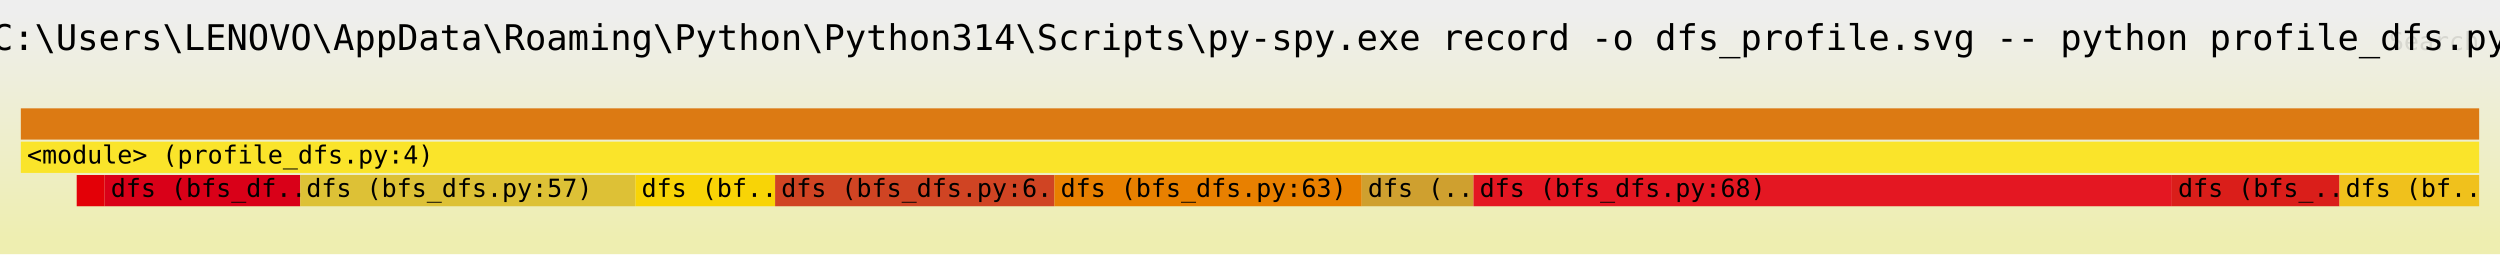
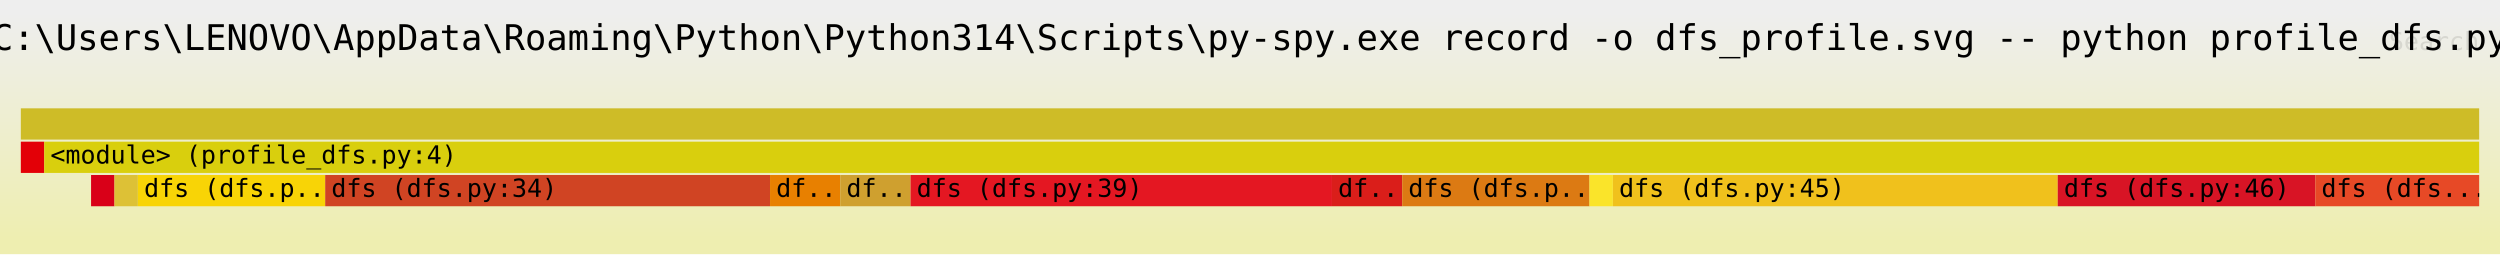
<svg xmlns="http://www.w3.org/2000/svg" xmlns:ns1="http://github.com/jonhoo/inferno" version="1.1" width="1200" height="122" viewBox="0 0 1200 122">
  <defs>
    <linearGradient id="background" y1="0" y2="1" x1="0" x2="0">
      <stop stop-color="#eeeeee" offset="5%" />
      <stop stop-color="#eeeeb0" offset="95%" />
    </linearGradient>
  </defs>
  <style type="text/css">
text { font-family:monospace; font-size:12px }
#title { text-anchor:middle; font-size:17px; }
#matched { text-anchor:end; }
#search { text-anchor:end; opacity:0.1; cursor:pointer; }
#search:hover, #search.show { opacity:1; }
#subtitle { text-anchor:middle; font-color:rgb(160,160,160); }
#unzoom { cursor:pointer; }
#frames &gt; *:hover { stroke:black; stroke-width:0.5; cursor:pointer; }
.hide { display:none; }
.parent { opacity:0.5; }
</style>
  <rect x="0" y="0" width="100%" height="122" fill="url(#background)" />
  <text id="title" fill="rgb(0,0,0)" x="50%" y="24.00">C:\Users\LENOVO\AppData\Roaming\Python\Python314\Scripts\py-spy.exe record -o dfs_profile.svg -- python profile_dfs.py</text>
  <text id="details" fill="rgb(0,0,0)" x="10" y="40.00"> </text>
  <text id="unzoom" class="hide" fill="rgb(0,0,0)" x="10" y="24.00">Reset Zoom</text>
  <text id="search" fill="rgb(0,0,0)" x="1190" y="24.00">Search</text>
  <text id="matched" fill="rgb(0,0,0)" x="1190" y="111.00"> </text>
-   <svg id="frames" x="10" width="1180" total_samples="88">
+   <svg id="frames" x="10" width="1180" total_samples="105">
    <g>
-       <rect x="2.273%" y="84" width="1.136%" height="15" fill="rgb(227,0,7)" ns1:x="2" ns1:w="1" />
-       <text x="2.523%" y="94.50" />
+       <rect x="0%" y="68" width="0.952%" height="15" fill="rgb(227,0,7)" ns1:x="0" ns1:w="1" />
+       <text x="0.25%" y="78.50" />
    </g>
    <g>
-       <rect x="3.409%" y="84" width="7.955%" height="15" fill="rgb(217,0,24)" ns1:x="3" ns1:w="7" />
-       <text x="3.659%" y="94.50">dfs (bfs_df..</text>
+       <rect x="2.857%" y="84" width="0.952%" height="15" fill="rgb(217,0,24)" ns1:x="3" ns1:w="1" />
+       <text x="3.107%" y="94.50" />
    </g>
    <g>
-       <rect x="11.364%" y="84" width="13.636%" height="15" fill="rgb(221,193,54)" ns1:x="10" ns1:w="12" />
-       <text x="11.614%" y="94.50">dfs (bfs_dfs.py:57)</text>
+       <rect x="3.809%" y="84" width="0.952%" height="15" fill="rgb(221,193,54)" ns1:x="4" ns1:w="1" />
+       <text x="4.059%" y="94.50" />
    </g>
    <g>
-       <rect x="25%" y="84" width="5.682%" height="15" fill="rgb(248,212,6)" ns1:x="22" ns1:w="5" />
-       <text x="25.25%" y="94.50">dfs (bf..</text>
+       <rect x="4.762%" y="84" width="7.619%" height="15" fill="rgb(248,212,6)" ns1:x="5" ns1:w="8" />
+       <text x="5.012%" y="94.50">dfs (dfs.p..</text>
    </g>
    <g>
-       <rect x="30.682%" y="84" width="11.364%" height="15" fill="rgb(208,68,35)" ns1:x="27" ns1:w="10" />
-       <text x="30.932%" y="94.50">dfs (bfs_dfs.py:6..</text>
+       <rect x="12.381%" y="84" width="18.095%" height="15" fill="rgb(208,68,35)" ns1:x="13" ns1:w="19" />
+       <text x="12.631%" y="94.50">dfs (dfs.py:34)</text>
    </g>
    <g>
-       <rect x="42.045%" y="84" width="12.5%" height="15" fill="rgb(232,128,0)" ns1:x="37" ns1:w="11" />
-       <text x="42.295%" y="94.50">dfs (bfs_dfs.py:63)</text>
+       <rect x="30.476%" y="84" width="2.857%" height="15" fill="rgb(232,128,0)" ns1:x="32" ns1:w="3" />
+       <text x="30.726%" y="94.50">df..</text>
    </g>
    <g>
-       <rect x="54.545%" y="84" width="4.545%" height="15" fill="rgb(207,160,47)" ns1:x="48" ns1:w="4" />
-       <text x="54.795%" y="94.50">dfs (..</text>
+       <rect x="33.333%" y="84" width="2.857%" height="15" fill="rgb(207,160,47)" ns1:x="35" ns1:w="3" />
+       <text x="33.583%" y="94.50">df..</text>
    </g>
    <g>
-       <rect x="59.091%" y="84" width="28.409%" height="15" fill="rgb(228,23,34)" ns1:x="52" ns1:w="25" />
-       <text x="59.341%" y="94.50">dfs (bfs_dfs.py:68)</text>
+       <rect x="36.191%" y="84" width="17.143%" height="15" fill="rgb(228,23,34)" ns1:x="38" ns1:w="18" />
+       <text x="36.441%" y="94.50">dfs (dfs.py:39)</text>
    </g>
    <g>
-       <rect x="87.5%" y="84" width="6.818%" height="15" fill="rgb(218,30,26)" ns1:x="77" ns1:w="6" />
-       <text x="87.75%" y="94.50">dfs (bfs_..</text>
+       <rect x="53.333%" y="84" width="2.857%" height="15" fill="rgb(218,30,26)" ns1:x="56" ns1:w="3" />
+       <text x="53.583%" y="94.50">df..</text>
    </g>
    <g>
-       <rect x="0%" y="52" width="100%" height="15" fill="rgb(220,122,19)" ns1:x="0" ns1:w="88" />
+       <rect x="56.191%" y="84" width="7.619%" height="15" fill="rgb(220,122,19)" ns1:x="59" ns1:w="8" />
+       <text x="56.441%" y="94.50">dfs (dfs.p..</text>
+     </g>
+     <g>
+       <rect x="63.809%" y="84" width="0.952%" height="15" fill="rgb(250,228,42)" ns1:x="67" ns1:w="1" />
+       <text x="64.059%" y="94.50" />
+     </g>
+     <g>
+       <rect x="64.762%" y="84" width="18.095%" height="15" fill="rgb(240,193,28)" ns1:x="68" ns1:w="19" />
+       <text x="65.012%" y="94.50">dfs (dfs.py:45)</text>
+     </g>
+     <g>
+       <rect x="82.857%" y="84" width="10.476%" height="15" fill="rgb(216,20,37)" ns1:x="87" ns1:w="11" />
+       <text x="83.107%" y="94.50">dfs (dfs.py:46)</text>
+     </g>
+     <g>
+       <rect x="0%" y="52" width="100%" height="15" fill="rgb(206,188,39)" ns1:x="0" ns1:w="105" />
      <text x="0.25%" y="62.50" />
    </g>
    <g>
-       <rect x="0%" y="68" width="100%" height="15" fill="rgb(250,228,42)" ns1:x="0" ns1:w="88" />
-       <text x="0.25%" y="78.50">&lt;module&gt; (profile_dfs.py:4)</text>
+       <rect x="0.952%" y="68" width="99.048%" height="15" fill="rgb(217,207,13)" ns1:x="1" ns1:w="104" />
+       <text x="1.202%" y="78.50">&lt;module&gt; (profile_dfs.py:4)</text>
    </g>
    <g>
-       <rect x="94.318%" y="84" width="5.682%" height="15" fill="rgb(240,193,28)" ns1:x="83" ns1:w="5" />
-       <text x="94.568%" y="94.50">dfs (bf..</text>
+       <rect x="93.333%" y="84" width="6.667%" height="15" fill="rgb(231,73,38)" ns1:x="98" ns1:w="7" />
+       <text x="93.583%" y="94.50">dfs (dfs...</text>
    </g>
  </svg>
</svg>
